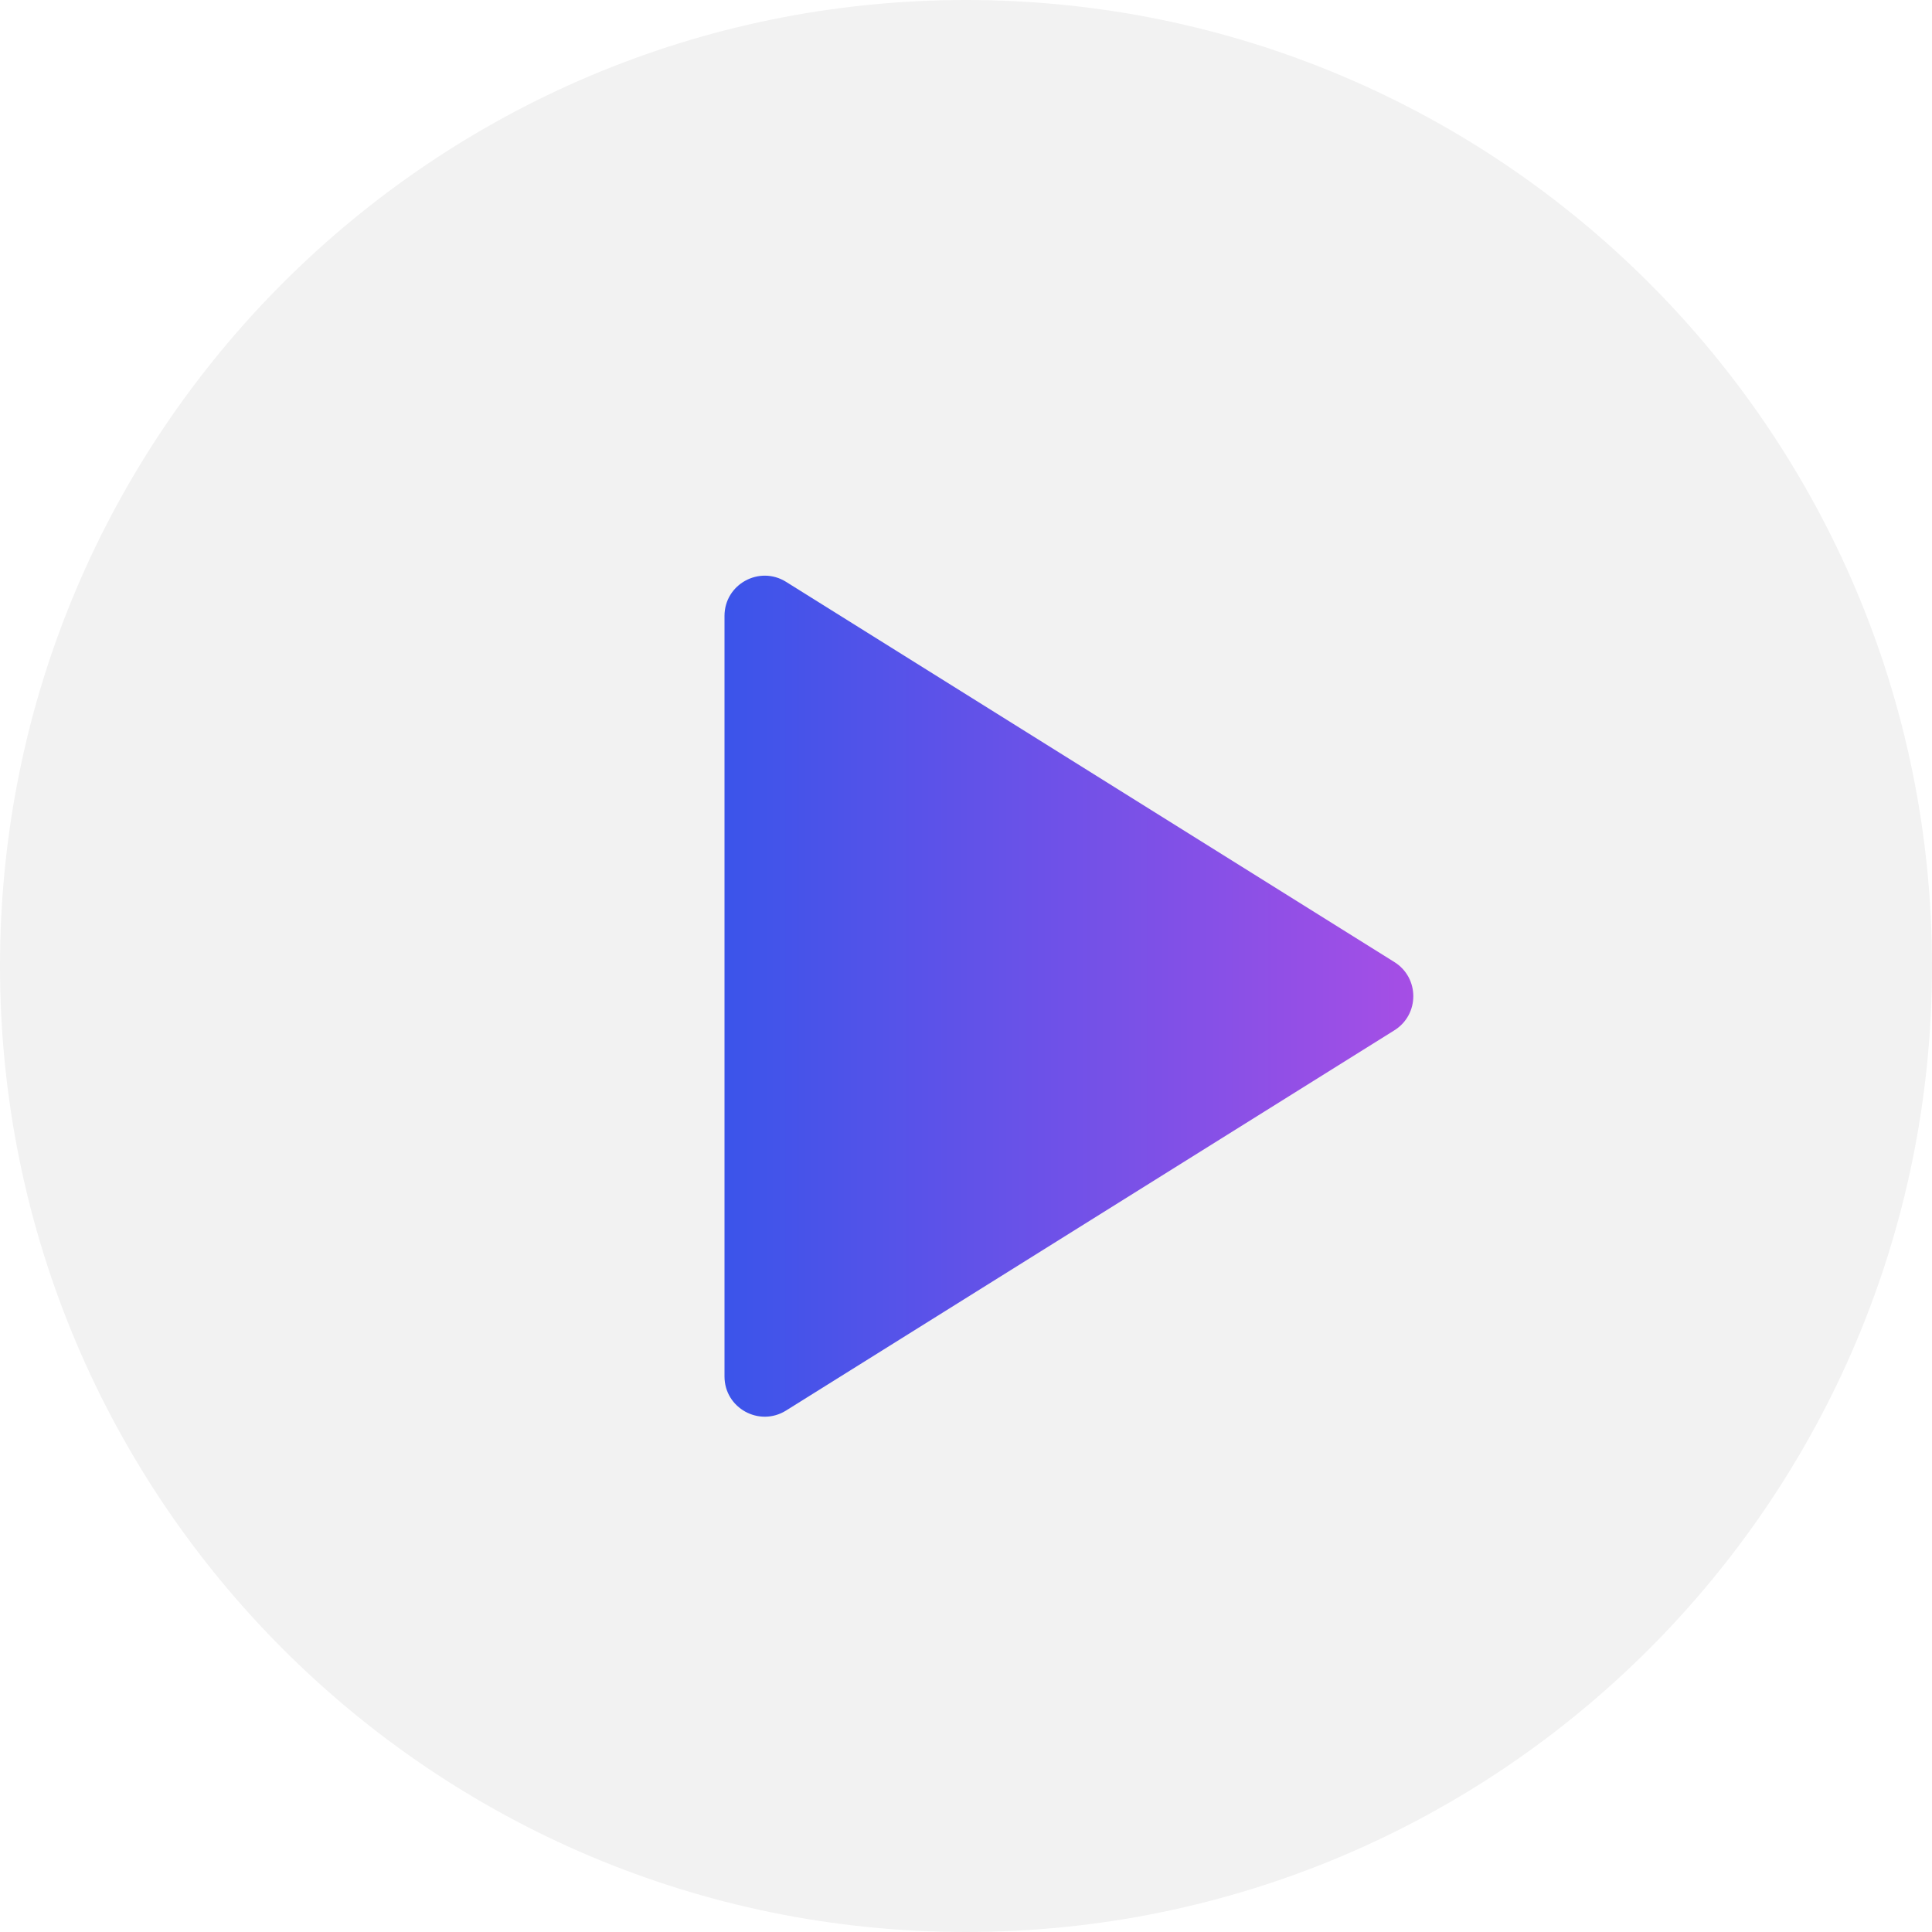
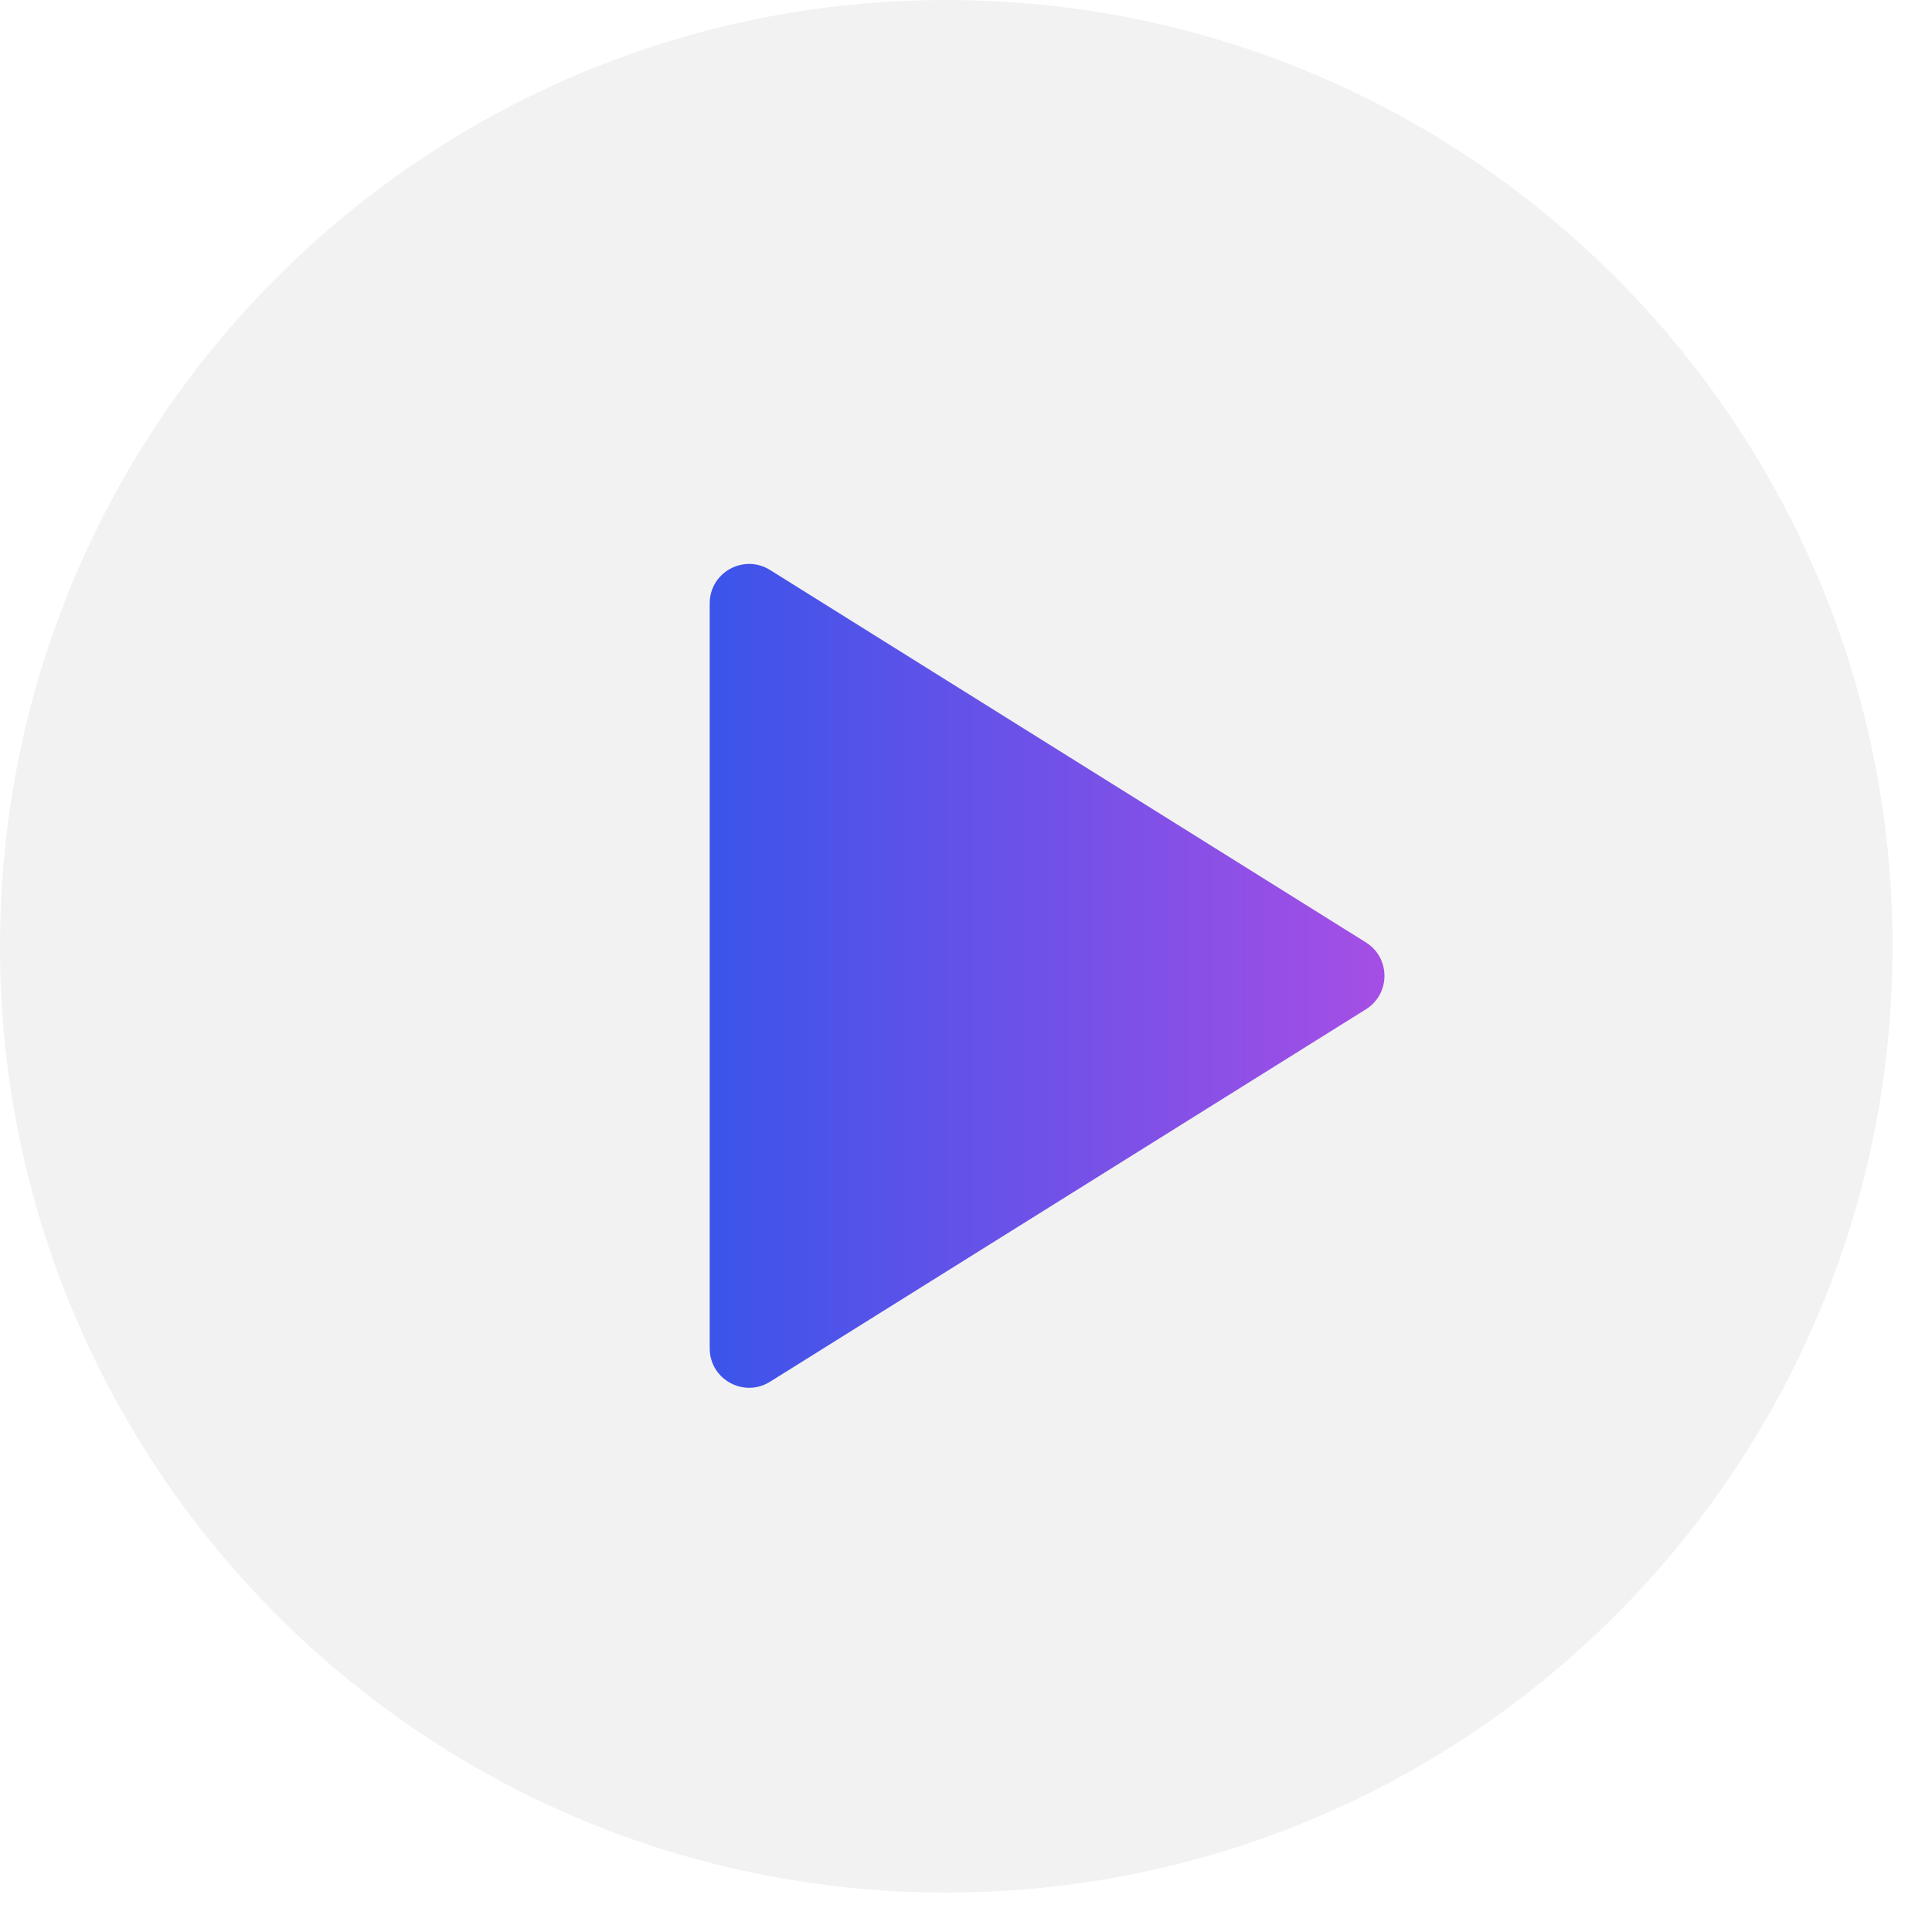
- <svg xmlns="http://www.w3.org/2000/svg" width="48" height="48" viewBox="0 0 48 48" fill="none">
+ <svg xmlns="http://www.w3.org/2000/svg" viewBox="0 0 49 49" fill="none">
  <circle cx="24" cy="24" r="24" fill="#F2F2F2" />
  <path d="M34.643 23.902C35.27 24.294 35.27 25.206 34.643 25.598L19.53 35.044C18.864 35.46 18 34.983 18 34.198C18 31.863 18 27.737 18 24.75C18 21.763 18 17.637 18 15.302C18 14.517 18.864 14.04 19.53 14.456L34.643 23.902Z" fill="url(#paint0_linear_246_168)" />
  <defs>
    <linearGradient id="paint0_linear_246_168" x1="18" y1="24.75" x2="36" y2="24.75" gradientUnits="userSpaceOnUse">
      <stop stop-color="#3B54EA" />
      <stop offset="1" stop-color="#AB4EE5" />
    </linearGradient>
  </defs>
</svg>
